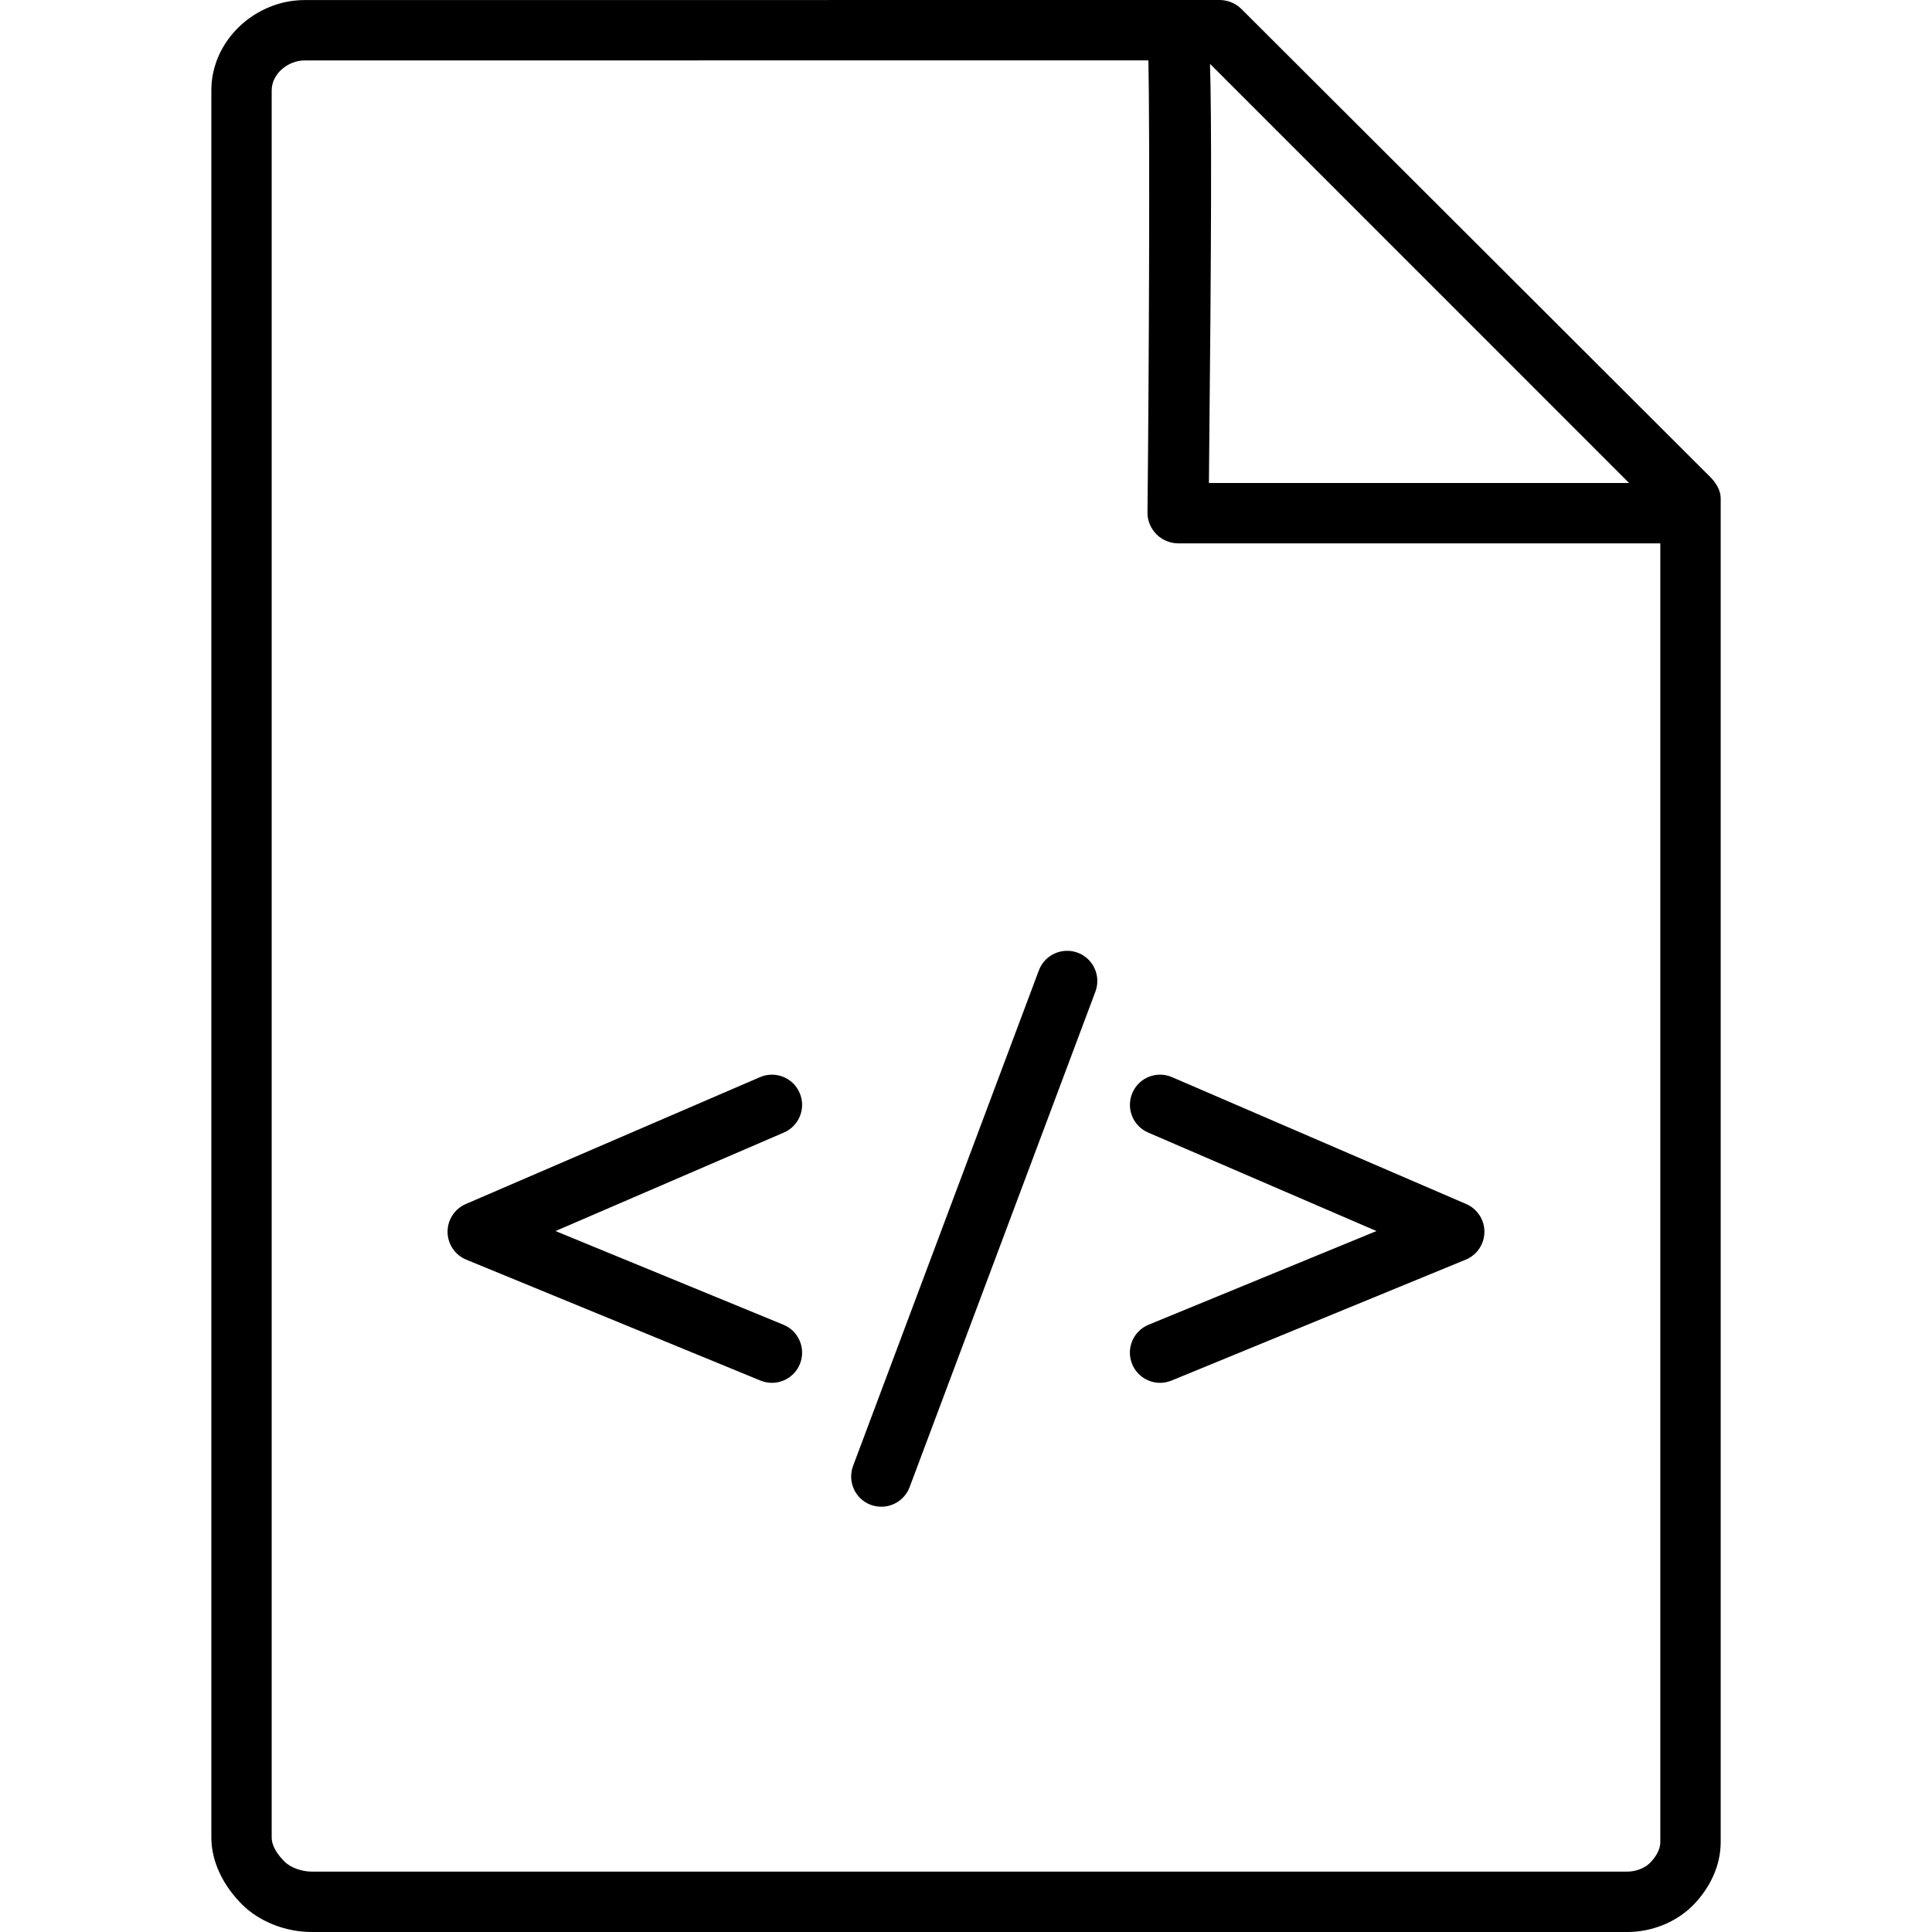
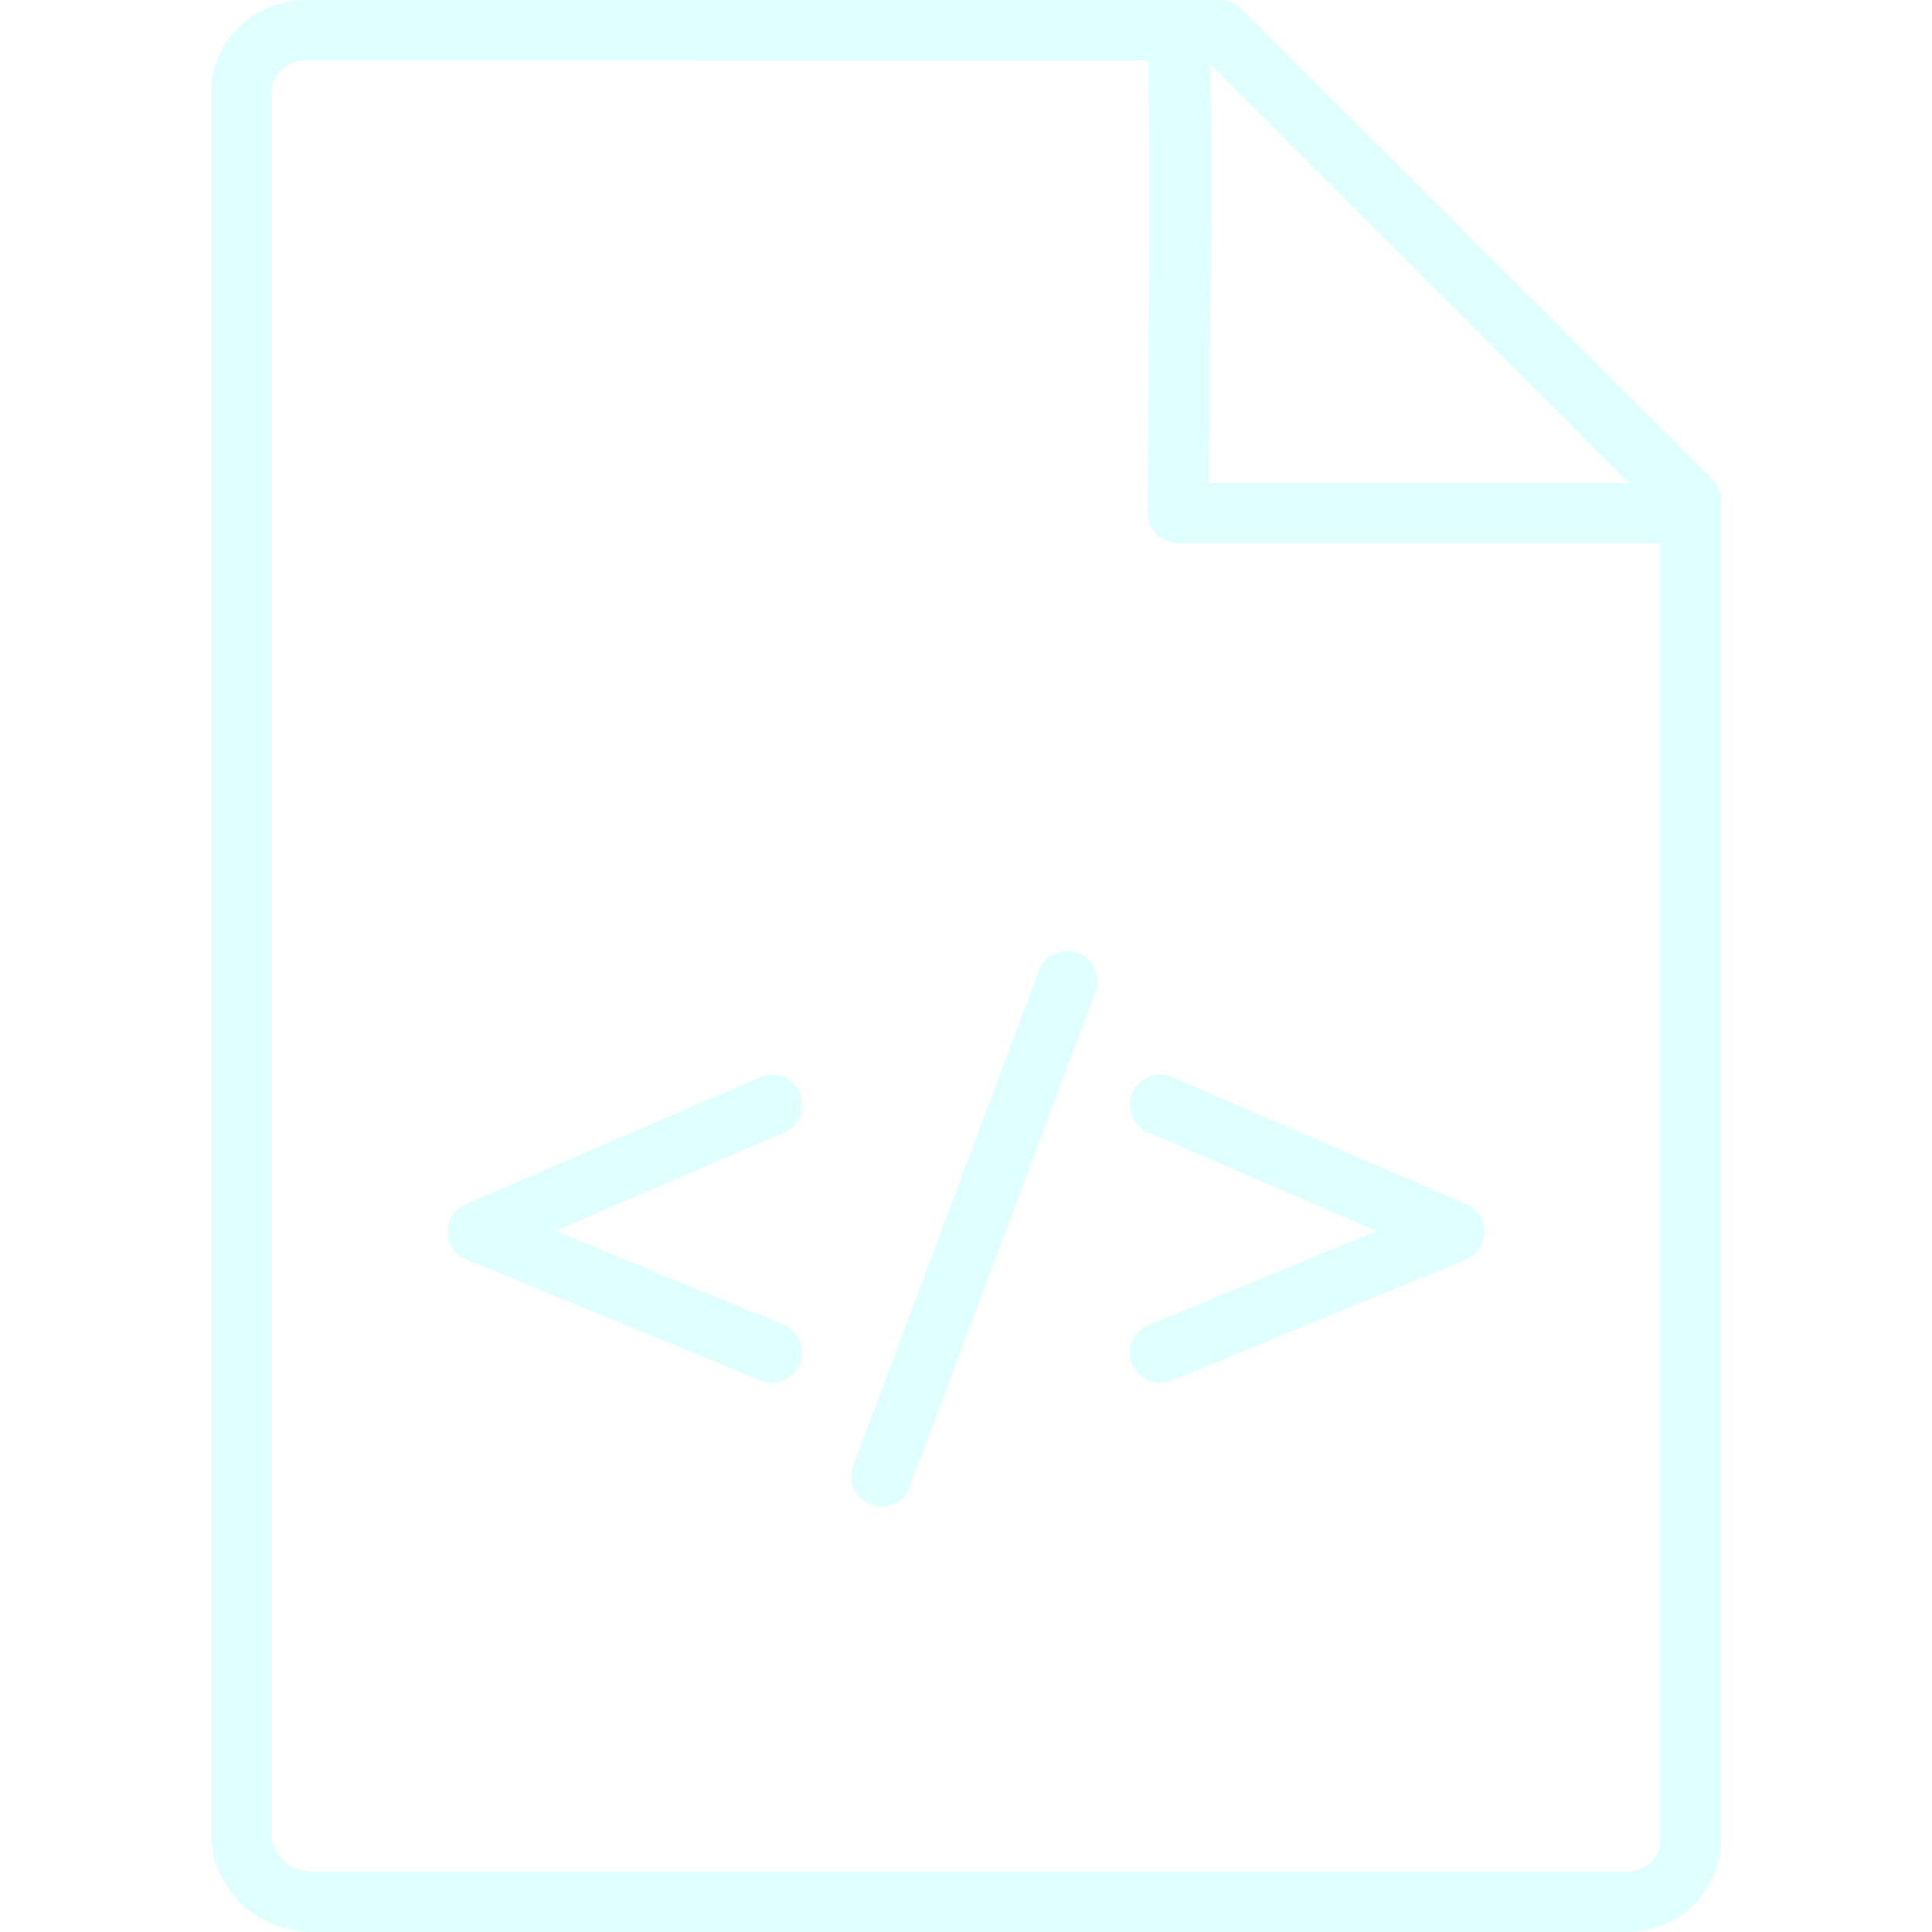
- <svg xmlns="http://www.w3.org/2000/svg" version="1.1" id="Layer_1" x="0px" y="0px" viewBox="0 0 64 64" enable-background="new 0 0 64 64" xml:space="preserve">
+ <svg xmlns="http://www.w3.org/2000/svg" fill="#e0ffff" version="1.1" id="Layer_1" x="0px" y="0px" viewBox="0 0 64 64" enable-background="new 0 0 64 64" xml:space="preserve">
  <g id="HTML-file">
    <path d="M37.512,36.203c-0.219,0.508,0.015,1.096,0.521,1.314l7.564,3.263   l-7.548,3.103c-0.511,0.21-0.755,0.794-0.545,1.305   c0.159,0.387,0.532,0.62,0.925,0.62c0.127,0,0.256-0.025,0.38-0.075   l9.744-4.005c0.372-0.152,0.616-0.514,0.62-0.916   c0.004-0.402-0.234-0.768-0.604-0.927l-9.744-4.203   C38.317,35.463,37.73,35.695,37.512,36.203z" />
    <path d="M26.489,36.203c-0.219-0.508-0.807-0.739-1.314-0.521L15.43,39.885   c-0.369,0.159-0.607,0.524-0.604,0.927c0.004,0.402,0.248,0.764,0.62,0.916   l9.745,4.005c0.124,0.051,0.253,0.075,0.38,0.075c0.393,0,0.767-0.233,0.925-0.62   c0.21-0.511-0.034-1.095-0.545-1.305l-7.549-3.103l7.565-3.263   C26.474,37.299,26.708,36.711,26.489,36.203z" />
    <path d="M35.702,31.56c-0.518-0.192-1.094,0.067-1.288,0.585l-6.155,16.416   c-0.193,0.518,0.068,1.094,0.585,1.288c0.116,0.043,0.234,0.063,0.351,0.063   c0.404,0,0.786-0.247,0.937-0.648l6.155-16.416   C36.48,32.33,36.219,31.754,35.702,31.56z" />
    <path d="M56.648,15.795L41.119,0.293C40.931,0.105,40.662,0,40.397,0l-30.303,0.002   c-1.649,0-3.093,1.342-3.093,2.991v57.875c0,0.836,0.421,1.622,1.013,2.215   C8.605,63.674,9.486,64,10.322,64H53.906c0.795,0,1.601-0.31,2.164-0.872   C56.631,62.565,57,61.818,57,61.024V16.501C57,16.236,56.835,15.982,56.648,15.795z    M40.083,2.115L53.966,16H40.047C40.133,7.652,40.137,3.88,40.083,2.115z M55,61.024   c0,0.257-0.164,0.508-0.345,0.69C54.471,61.898,54.167,62,53.906,62H10.322   c-0.302,0-0.682-0.118-0.895-0.331c-0.214-0.214-0.427-0.499-0.427-0.801V2.993   c0-0.546,0.54-0.991,1.086-0.991L38.043,2c0.049,2.522,0.021,10.092-0.031,14.989   c-0.003,0.267,0.113,0.524,0.301,0.714C38.501,17.893,38.769,18,39.036,18H55V61.024z" />
  </g>
  <g>
</g>
  <g>
</g>
  <g>
</g>
  <g>
</g>
  <g>
</g>
  <g>
</g>
  <g>
</g>
  <g>
</g>
  <g>
</g>
  <g>
</g>
  <g>
</g>
  <g>
</g>
  <g>
</g>
  <g>
</g>
  <g>
</g>
</svg>
